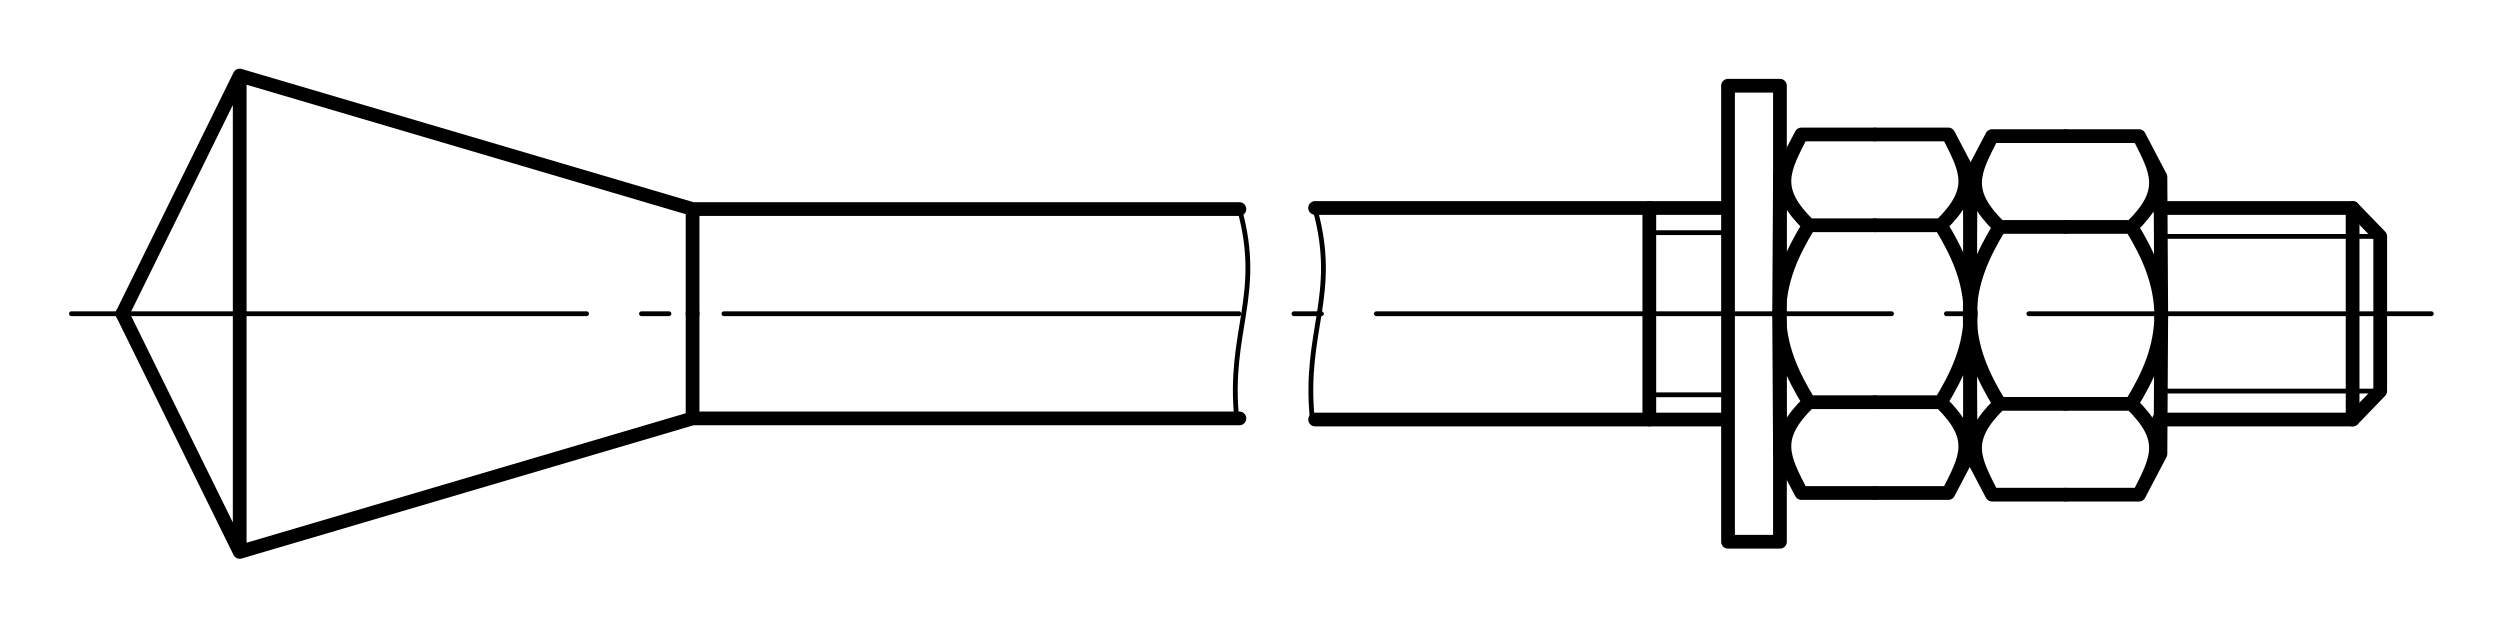
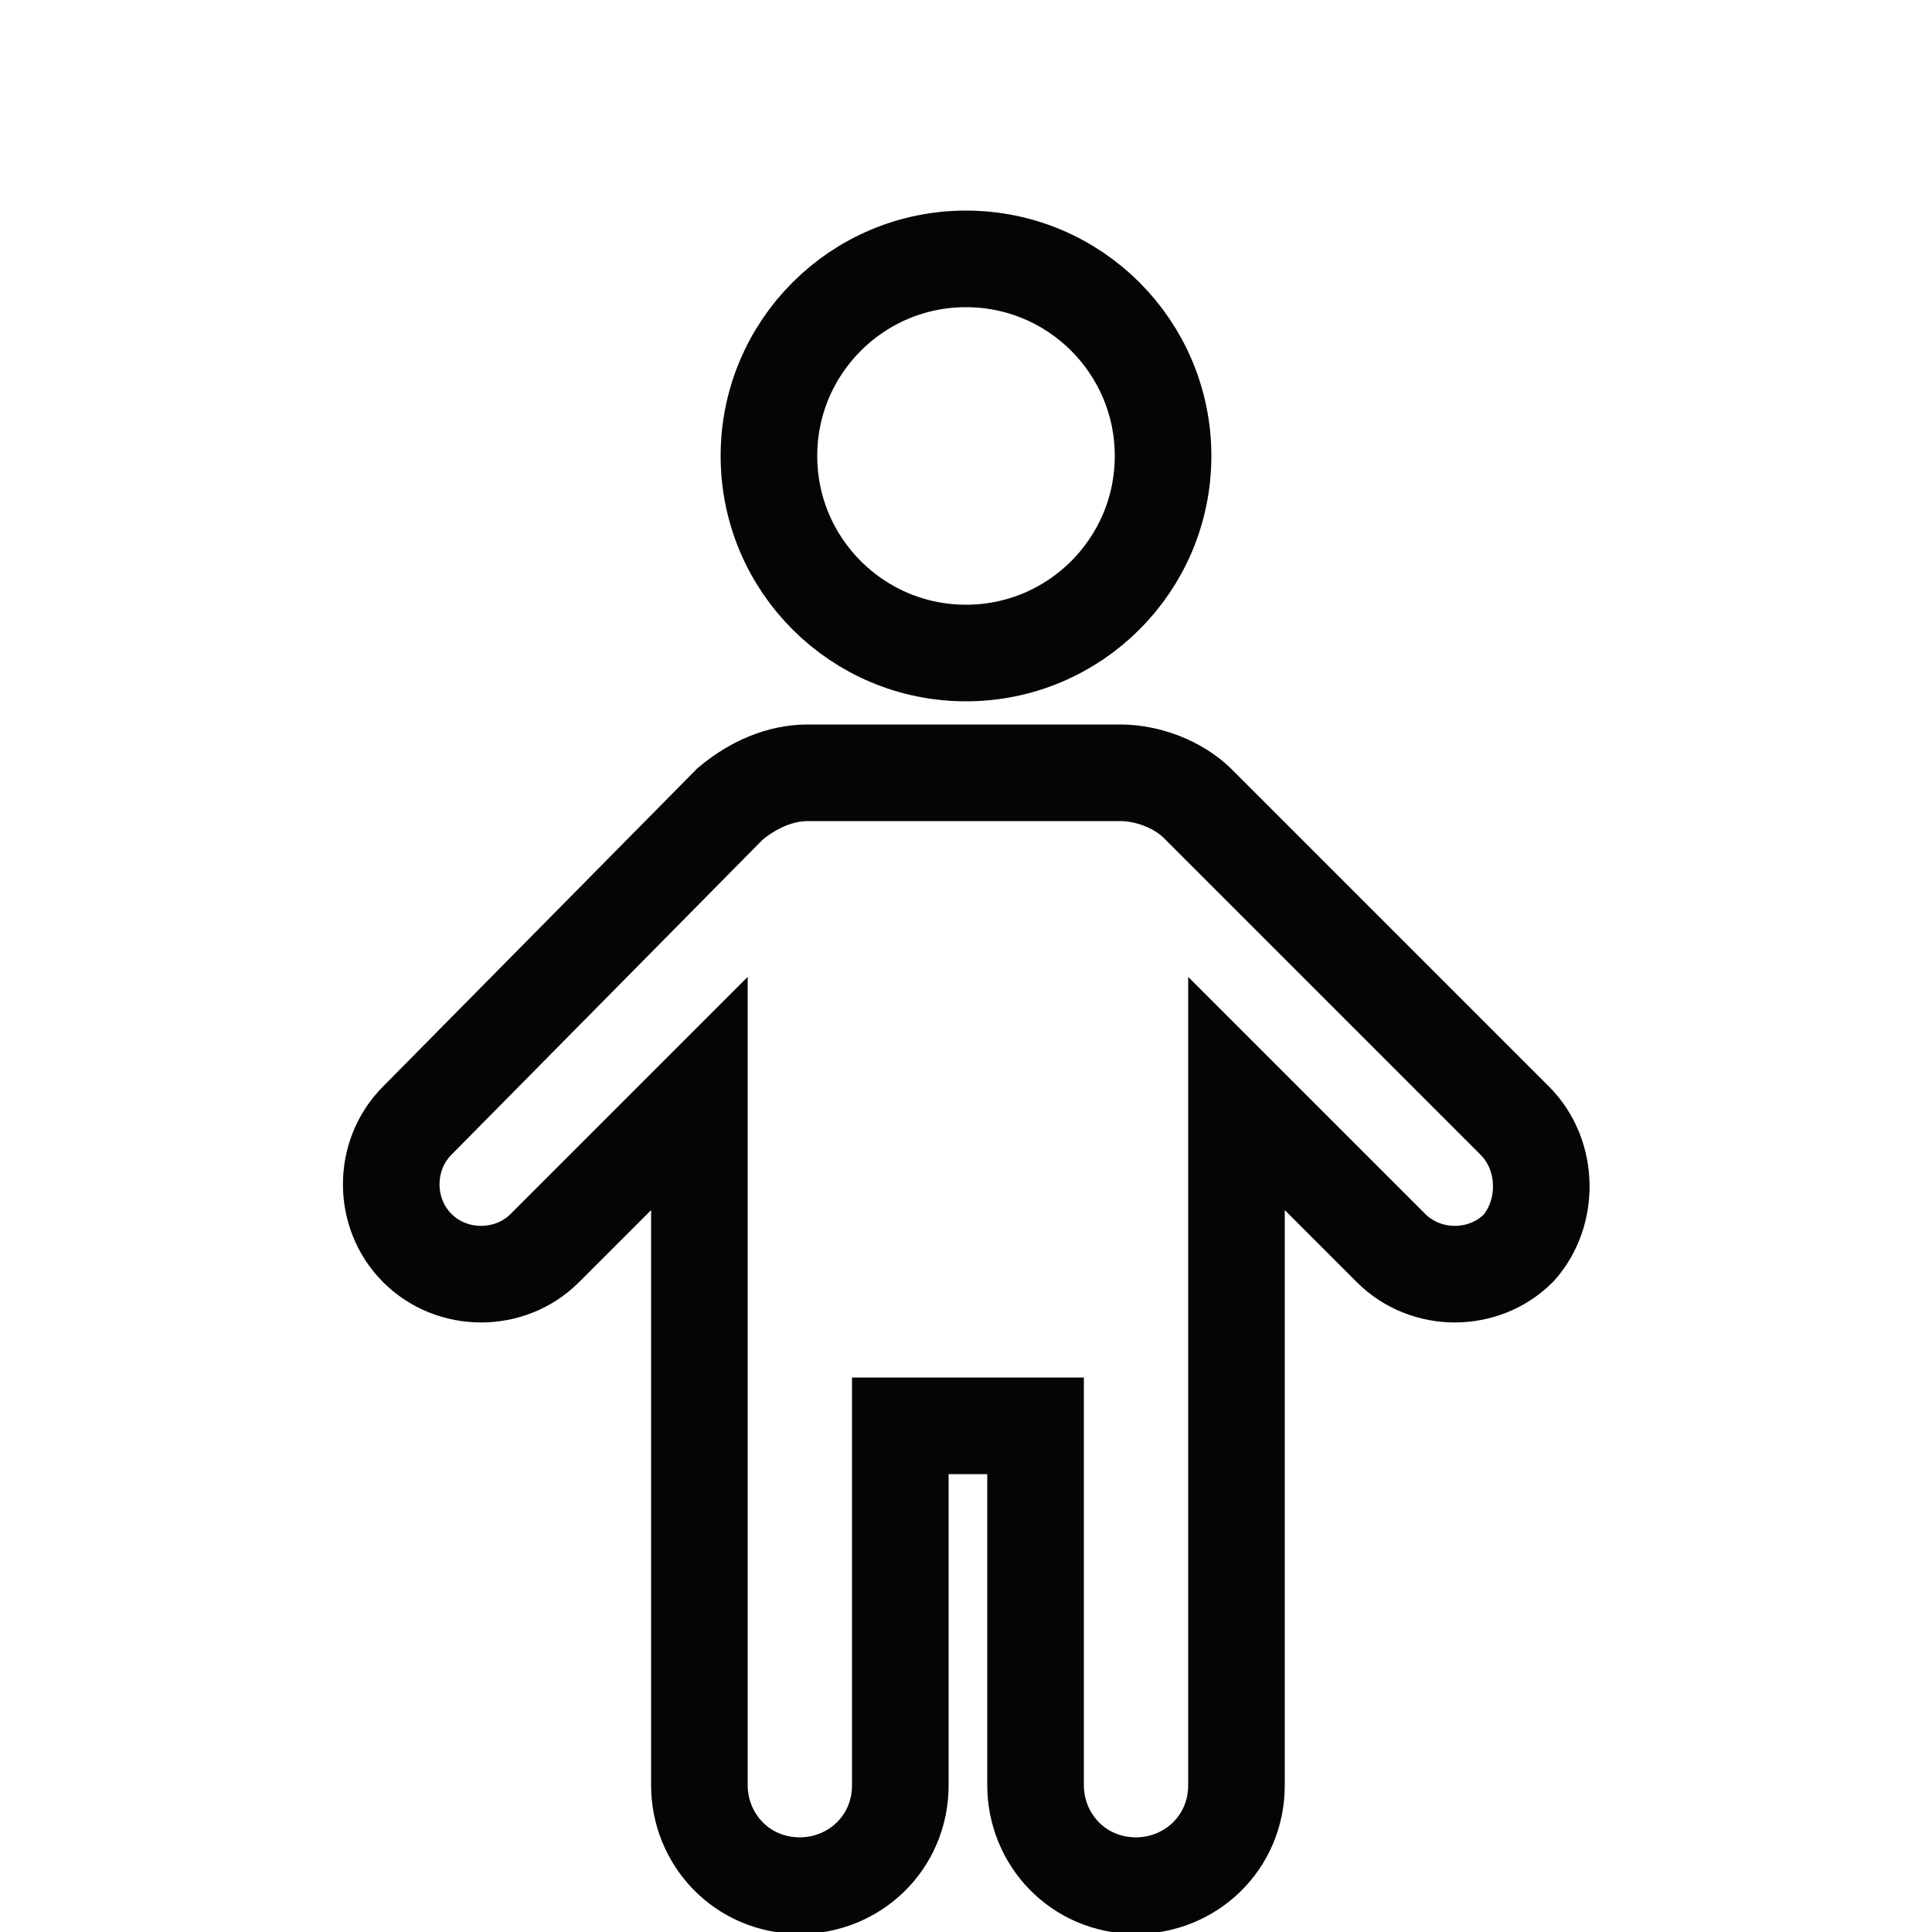
- <svg xmlns="http://www.w3.org/2000/svg" xmlns:xlink="http://www.w3.org/1999/xlink" width="182mm" height="46mm" fill="none" stroke="#000" stroke-linecap="round" stroke-linejoin="round" version="1.1" viewBox="0 0 182 46">
-   <g stroke-width=".35">
-     <path d="m95.54 30.54c-.66-6.44 1.94-9.03 .19-15.32" />
-     <path d="m90.04 30.54c-.66-6.44 1.94-9.03 .19-15.32" />
-     <path d="m5.2 22.84h171.8" stroke-dasharray="37.5, 4, 2, 4" />
+ <svg xmlns="http://www.w3.org/2000/svg" version="1.1" id="Layer_1" x="0px" y="0px" viewBox="0 0 50 50" style="enable-background:new 0 0 50 50;" xml:space="preserve">
+   <style type="text/css">
+ 	.st0{fill:none;stroke:#040506;stroke-width:2.5;stroke-miterlimit:10;}
+ </style>
+   <g>
+     <circle class="st0" cx="25" cy="11.8" r="5.1" />
+     <path class="st0" d="M39.2,29L31,20.8c-0.5-0.5-1.3-0.8-2-0.8l0,0h-8.1l0,0c-0.7,0-1.4,0.3-2,0.8L10.8,29c-0.9,0.9-0.9,2.4,0,3.3   c0.9,0.9,2.4,0.9,3.3,0l4-4v17.9c0,1.4,1.1,2.6,2.6,2.6c1.4,0,2.6-1.1,2.6-2.6v-9.3h3.5v9.3c0,1.4,1.1,2.6,2.6,2.6h0   c1.4,0,2.6-1.1,2.6-2.6V28.3l4,4c0.9,0.9,2.4,0.9,3.3,0C40.1,31.4,40.1,29.9,39.2,29z" />
  </g>
-   <rect x="125.8" y="6.24" width="3.78" height="33.2" />
-   <g id="b" transform="translate(7.94 .74)">
-     <g id="d">
-       <path id="q" d="m123.2 9.05-1.56 2.97-.06 10.2c0-2.56 .97-4.59 2.17-6.56h4.79-4.79c-2.7-2.63-1.87-4.01-.55-6.61h5.32" />
-       <use transform="matrix(-1 0 0 1 257.1 0)" xlink:href="#q" />
-     </g>
-     <use transform="matrix(1 0 0 -1 0 44.2)" xlink:href="#d" />
-   </g>
-   <use transform="translate(13.88 .12)" xlink:href="#b" />
-   <g id="a" transform="translate(7.94 .74)">
-     <g id="c" transform="translate(.03 .02)">
-       <path d="m163.3 14.38v7.61" />
-       <path d="m87.77 14.38h29.97" />
-       <path d="m112.1 14.38v7.61" />
-       <path d="m149.2 14.38h14.11l2 2.07v5.53" />
-       <g stroke-width=".35">
-         <path d="m149.4 16.45h15.88" />
-         <path d="m112.1 16.18h5.69" />
-       </g>
-     </g>
-     <path d="m0.97 22.1 8.54-17.34v17.34-17.34l32.97 9.72v7.62-7.62h39.81" />
-   </g>
-   <use transform="matrix(1 0 0 -1 3.849e-8 45.68)" xlink:href="#a" />
</svg>
